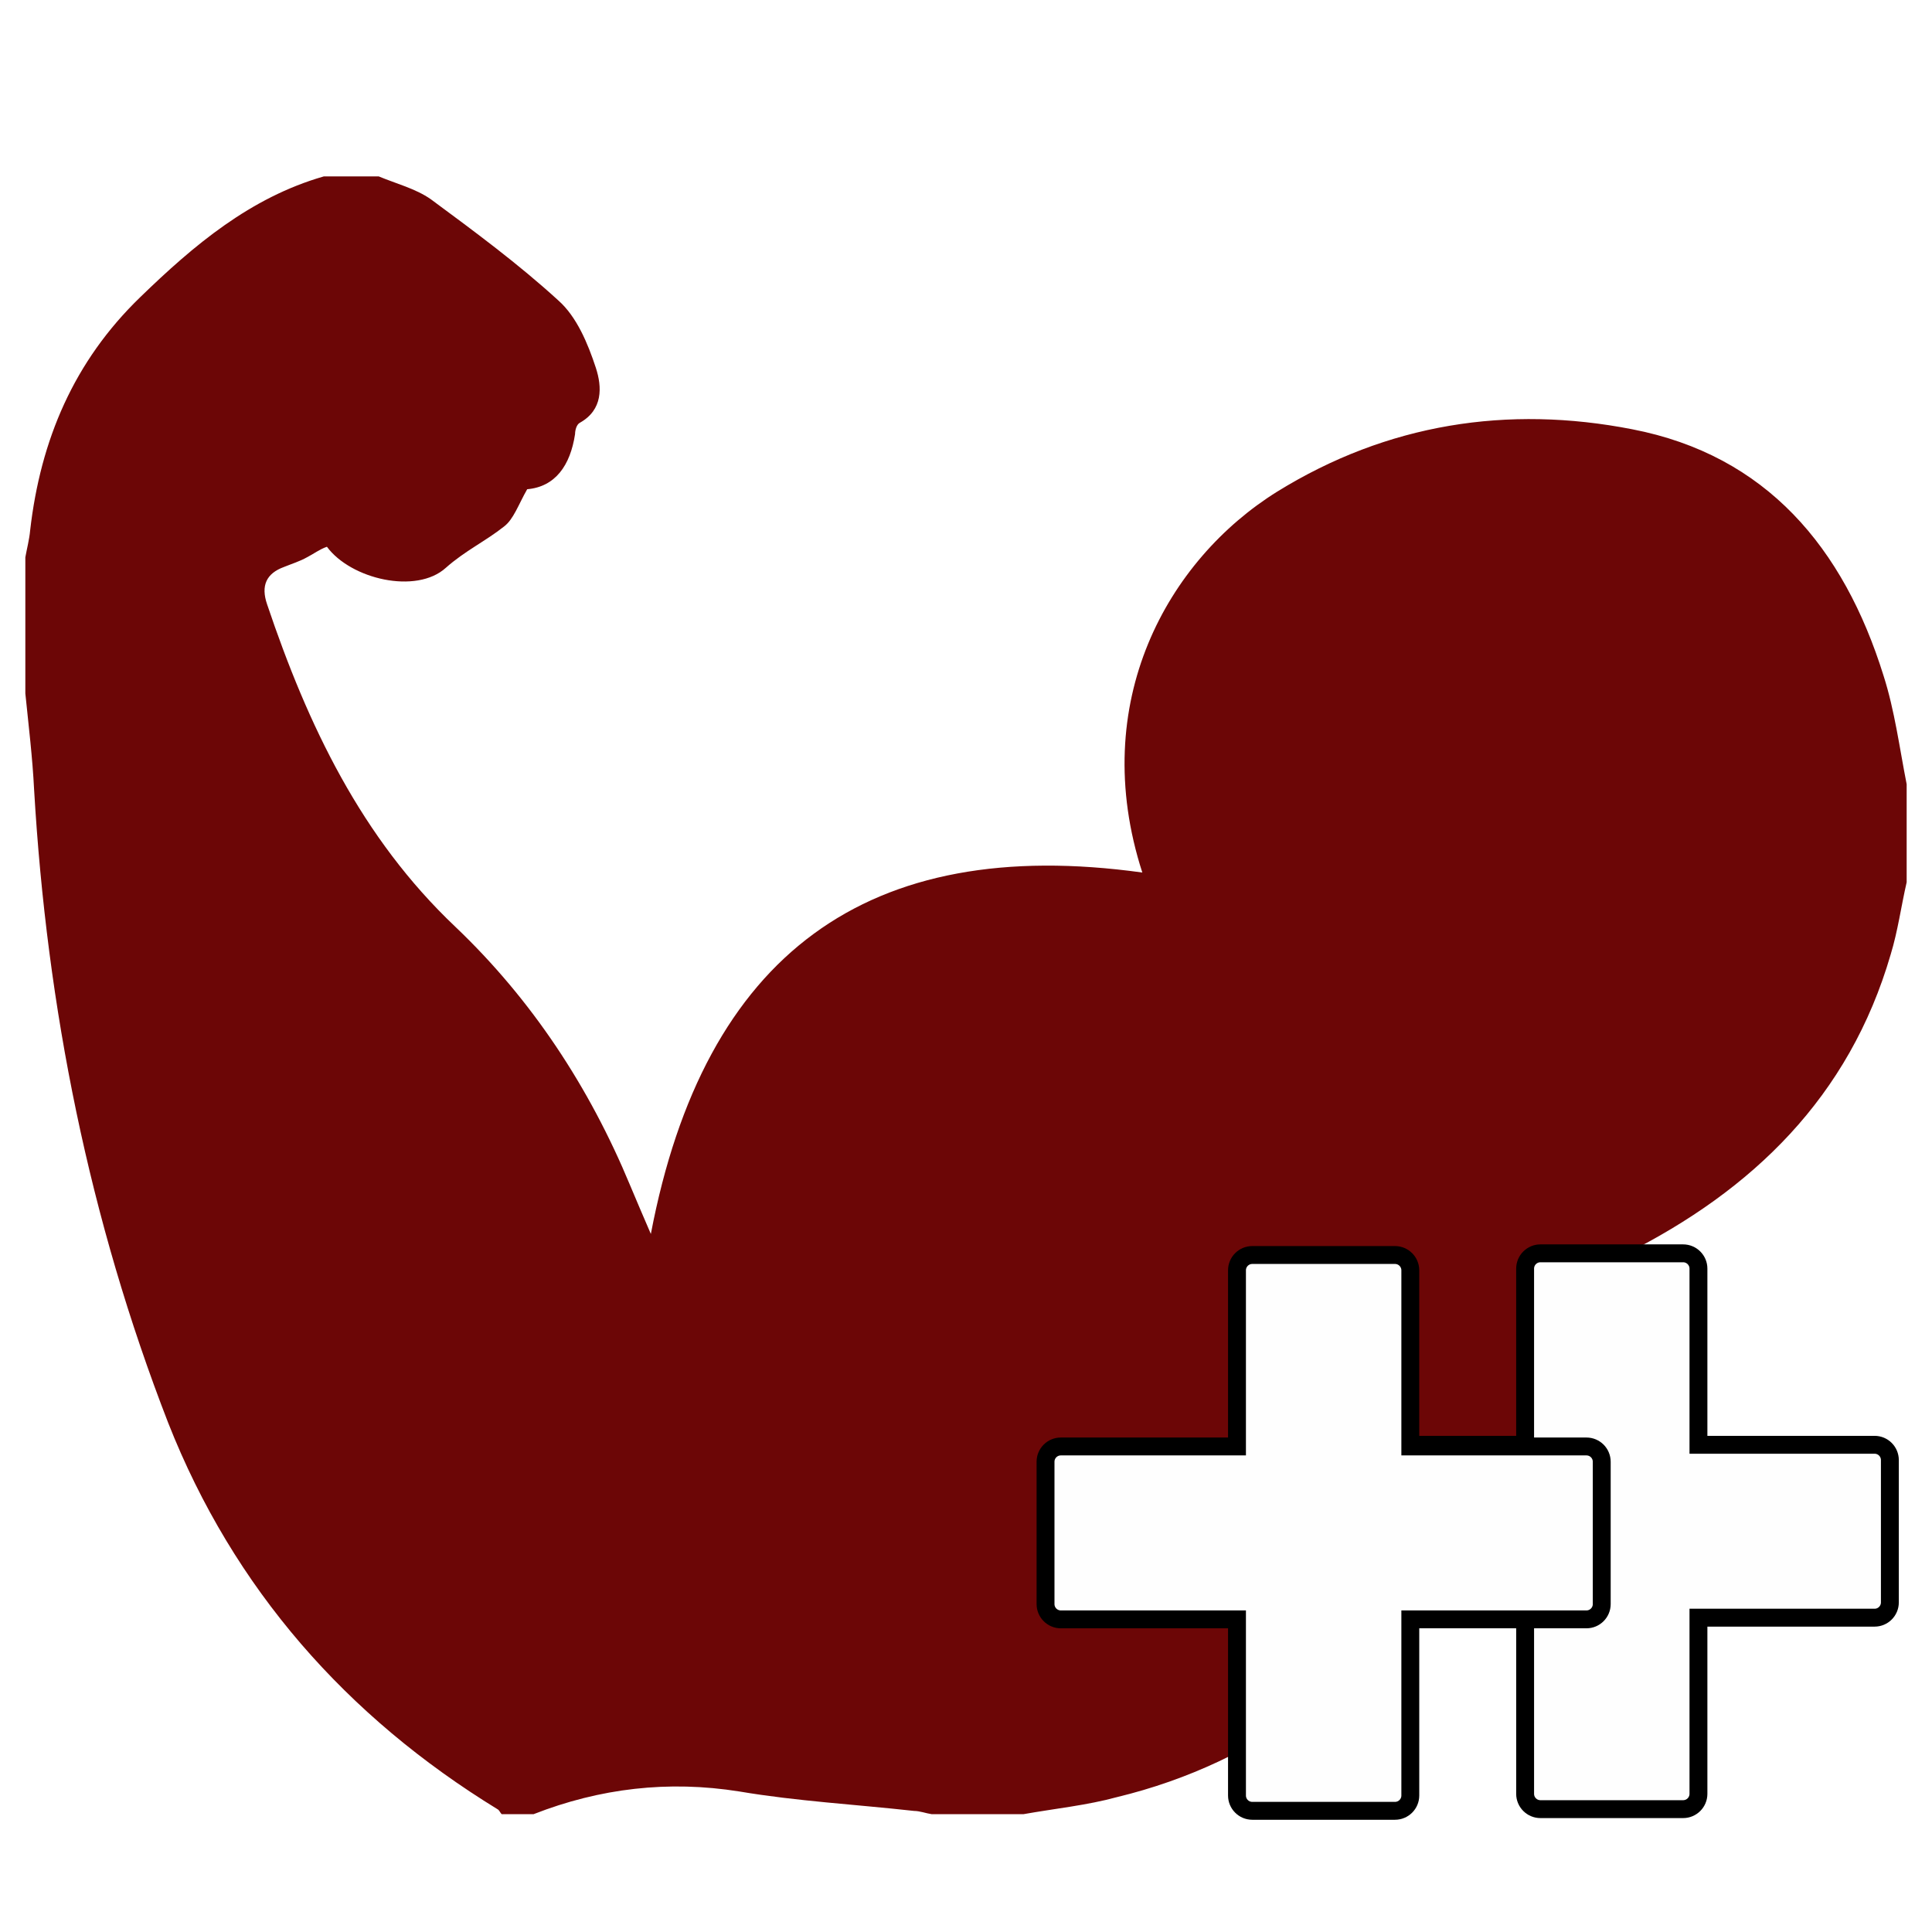
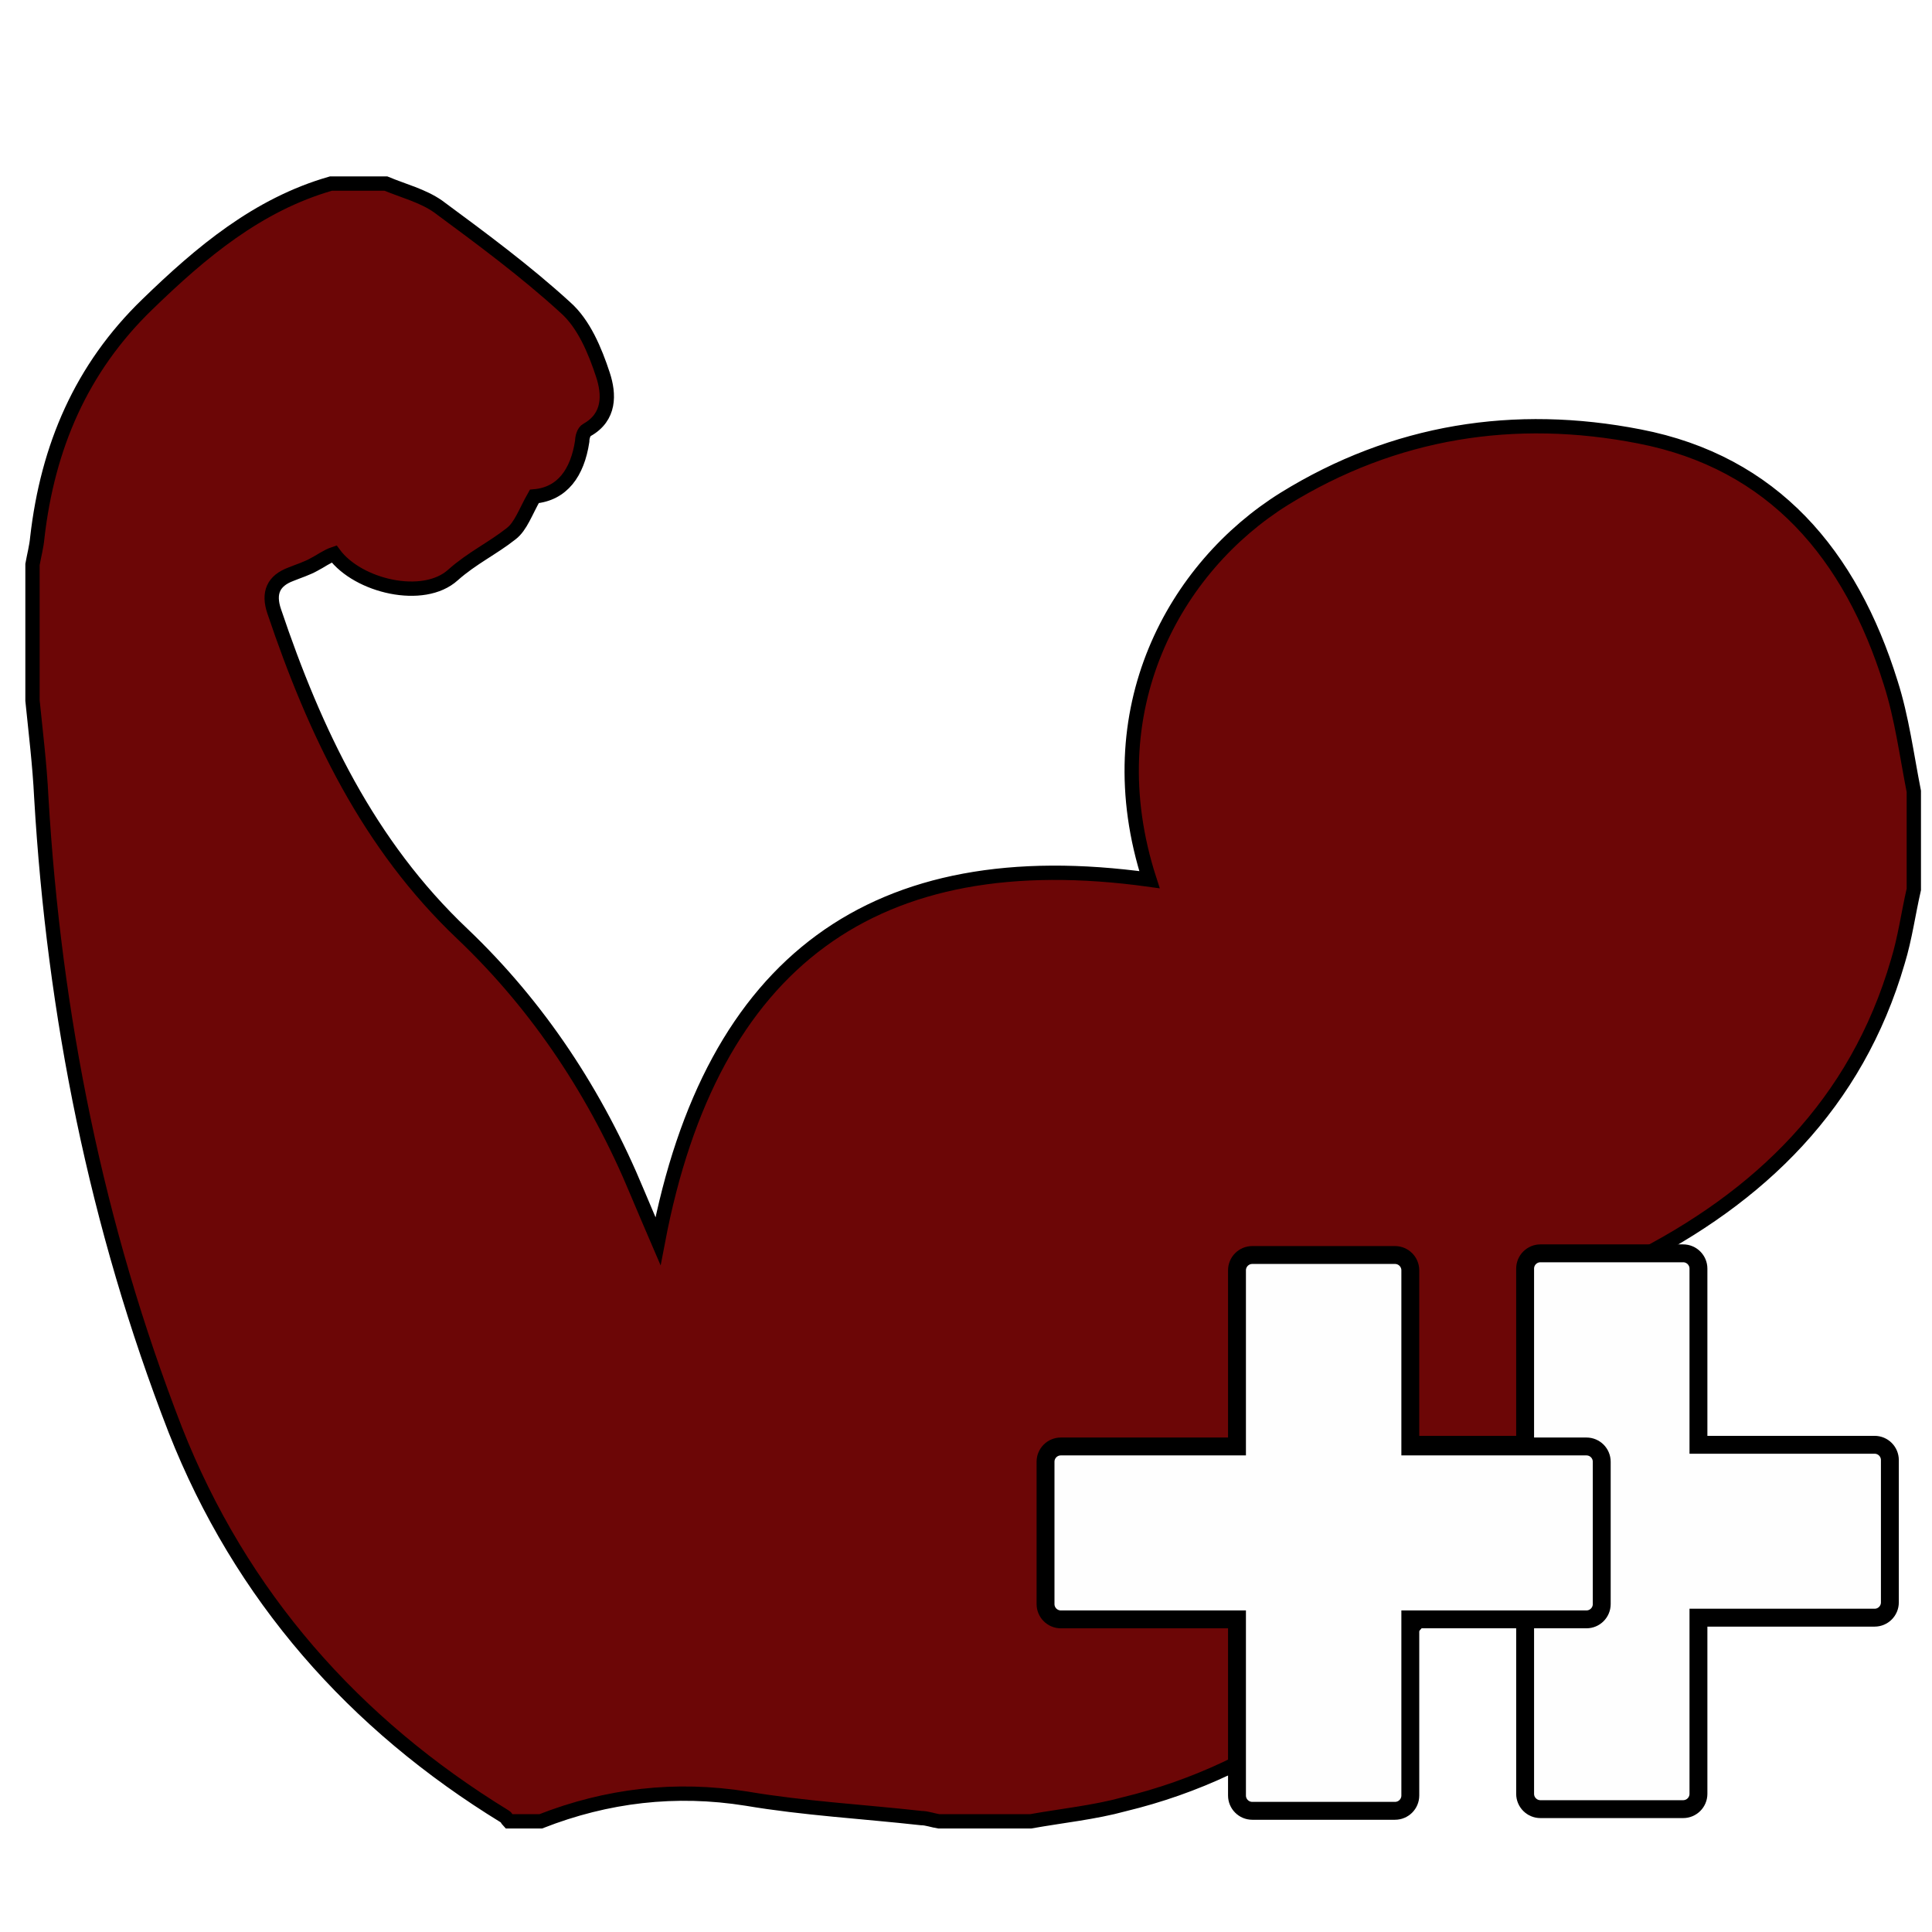
<svg xmlns="http://www.w3.org/2000/svg" version="1.1" width="1080" height="1080" viewBox="0 0 1080 1080" xml:space="preserve">
  <defs>
</defs>
  <rect x="0" y="0" width="100%" height="100%" fill="transparent" />
  <g transform="matrix(1 0 0 1 540 540)" id="d24b4d81-2650-4d10-9cd1-99d88c394aa4">
    <rect style="stroke: none; stroke-width: 1; stroke-dasharray: none; stroke-linecap: butt; stroke-dashoffset: 0; stroke-linejoin: miter; stroke-miterlimit: 4; fill: rgb(255,255,255); fill-rule: nonzero; opacity: 1; visibility: hidden;" vector-effect="non-scaling-stroke" x="-540" y="-540" rx="0" ry="0" width="1080" height="1080" />
  </g>
  <g transform="matrix(1 0 0 1 540 540)" id="1d09e50d-1c15-448a-9256-b171f711b58e">
</g>
-   <g transform="matrix(4.46 0 0 4.53 540 556.38)" id="33a9a9d5-f9d9-4a3d-9674-7198fb0edc18">
-     <path style="stroke: rgb(0,0,0); stroke-width: 0; stroke-dasharray: none; stroke-linecap: butt; stroke-dashoffset: 0; stroke-linejoin: miter; stroke-miterlimit: 4; fill: rgb(108,6,6); fill-rule: nonzero; opacity: 1;" vector-effect="non-scaling-stroke" transform=" translate(-128, -128.05)" d="M 135.2 229.1 L 123.7 229.1 C 123 229 122.2 228.7 121.5 228.7 C 114.2 227.9 106.8 227.5 99.6 226.3 C 90.7 224.9 82.1 225.9 73.8 229.1 L 69.8 229.1 C 69.6 228.9 69.5 228.6 69.3 228.5 C 50.4 217.1 36.2 201.3 28 180.8 C 18.1 155.7 12.8 129.6 11.2 102.7 C 11 98.7 10.5 94.7 10.1 90.8 L 10.1 74 C 10.3 72.9 10.6 71.8 10.7 70.7 C 12 59.5 16.2 49.8 24.5 41.9 C 31.2 35.5 38.3 29.6 47.5 27 L 54.4 27 C 56.6 27.9 59 28.5 60.9 29.8 C 66.4 33.8 71.9 37.8 76.9 42.3 C 79.2 44.3 80.6 47.6 81.6 50.6 C 82.4 53 82.5 55.8 79.6 57.4 C 79.2 57.6 79 58.3 79 58.8 C 78.4 62.7 76.5 65.3 73 65.6 C 71.9 67.5 71.3 69.3 70.1 70.2 C 67.8 72 65.2 73.2 62.8 75.3 C 59.1 78.6 50.9 76.7 47.9 72.7 C 47 73 46.2 73.6 45.4 74 C 44.5 74.5 43.5 74.8 42.5 75.2 C 40.3 76 39.6 77.5 40.4 79.8 C 45.5 94.7 52.2 108.6 64 119.6 C 73.6 128.6 80.8 139.4 85.9 151.5 C 86.7 153.4 87.5 155.2 88.5 157.5 C 95.2 122.9 115.7 108.2 150.1 112.9 C 143.2 91.9 153.3 74.3 167 65.9 C 180.8 57.5 195.9 55.2 211.5 58.2 C 228.3 61.4 238 72.8 243 88.6 C 244.4 92.9 245 97.5 245.9 102 L 245.9 114.1 C 245.2 117.1 244.8 120.1 243.9 123 C 238.7 140.6 226.6 152.1 210.6 160 C 208.8 160.9 207.9 162 207.3 163.8 C 203.1 175.9 197.3 187.2 189.6 197.4 C 178.6 211.9 165 222.7 146.9 227 C 143.2 228 139.2 228.4 135.2 229.1 L 135.2 229.1 z" stroke-linecap="round" />
+   <g transform="matrix(4.46 0 0 4.53 544 560.38)" id="33a9a9d5-f9d9-4a3d-9674-7198fb0edc18">
+     <path style="stroke: rgb(0,0,0); stroke-width: 8; stroke-dasharray: none; stroke-linecap: butt; stroke-dashoffset: 0; stroke-linejoin: miter; stroke-miterlimit: 4; fill: rgb(108,6,6); fill-rule: nonzero; opacity: 1;" vector-effect="non-scaling-stroke" transform=" translate(-128, -128.05)" d="M 135.2 229.1 L 123.7 229.1 C 123 229 122.2 228.7 121.5 228.7 C 114.2 227.9 106.8 227.5 99.6 226.3 C 90.7 224.9 82.1 225.9 73.8 229.1 L 69.8 229.1 C 69.6 228.9 69.5 228.6 69.3 228.5 C 50.4 217.1 36.2 201.3 28 180.8 C 18.1 155.7 12.8 129.6 11.2 102.7 C 11 98.7 10.5 94.7 10.1 90.8 L 10.1 74 C 10.3 72.9 10.6 71.8 10.7 70.7 C 12 59.5 16.2 49.8 24.5 41.9 C 31.2 35.5 38.3 29.6 47.5 27 L 54.4 27 C 56.6 27.9 59 28.5 60.9 29.8 C 66.4 33.8 71.9 37.8 76.9 42.3 C 79.2 44.3 80.6 47.6 81.6 50.6 C 82.4 53 82.5 55.8 79.6 57.4 C 79.2 57.6 79 58.3 79 58.8 C 78.4 62.7 76.5 65.3 73 65.6 C 71.9 67.5 71.3 69.3 70.1 70.2 C 67.8 72 65.2 73.2 62.8 75.3 C 59.1 78.6 50.9 76.7 47.9 72.7 C 47 73 46.2 73.6 45.4 74 C 44.5 74.5 43.5 74.8 42.5 75.2 C 40.3 76 39.6 77.5 40.4 79.8 C 45.5 94.7 52.2 108.6 64 119.6 C 73.6 128.6 80.8 139.4 85.9 151.5 C 86.7 153.4 87.5 155.2 88.5 157.5 C 95.2 122.9 115.7 108.2 150.1 112.9 C 143.2 91.9 153.3 74.3 167 65.9 C 180.8 57.5 195.9 55.2 211.5 58.2 C 228.3 61.4 238 72.8 243 88.6 C 244.4 92.9 245 97.5 245.9 102 L 245.9 114.1 C 245.2 117.1 244.8 120.1 243.9 123 C 238.7 140.6 226.6 152.1 210.6 160 C 208.8 160.9 207.9 162 207.3 163.8 C 203.1 175.9 197.3 187.2 189.6 197.4 C 178.6 211.9 165 222.7 146.9 227 C 143.2 228 139.2 228.4 135.2 229.1 L 135.2 229.1 z" stroke-linecap="round" />
  </g>
  <g transform="matrix(4.31 0 0 4.31 900.99 855.97)" id="693b31b0-0305-497f-9480-fa70b73da58b">
    <path style="stroke: rgb(0,0,0); stroke-width: 10; stroke-dasharray: none; stroke-linecap: butt; stroke-dashoffset: 0; stroke-linejoin: miter; stroke-miterlimit: 4; fill: rgb(254,254,254); fill-rule: nonzero; opacity: 1;" vector-effect="non-scaling-stroke" transform=" translate(-50, -50)" d="M 40.747 13.955 L 59.254 13.955 C 60.353 13.955 61.242 14.845 61.242 15.941 L 61.242 38.787 L 84.086 38.787 C 85.184 38.787 86.07 39.675 86.07 40.773 L 86.07 59.226 C 86.07 60.325 85.183 61.212 84.086 61.212 L 61.242 61.212 L 61.242 84.058 C 61.242 85.157 60.352 86.044 59.254 86.044 L 40.747 86.044 C 39.652 86.044 38.762 85.156 38.762 84.058 L 38.762 61.213 L 15.915 61.213 C 14.82 61.213 13.93 60.325 13.93 59.227 L 13.93 40.773 C 13.93 39.674 14.82 38.787 15.915 38.787 L 38.762 38.787 L 38.762 15.941 C 38.762 14.845 39.651 13.955 40.747 13.955 z" stroke-linecap="round" />
  </g>
  <g transform="matrix(4.31 0 0 4.31 739.92 856.91)">
    <path style="stroke: rgb(0,0,0); stroke-width: 10; stroke-dasharray: none; stroke-linecap: butt; stroke-dashoffset: 0; stroke-linejoin: miter; stroke-miterlimit: 4; fill: rgb(254,254,254); fill-rule: nonzero; opacity: 1;" vector-effect="non-scaling-stroke" transform=" translate(-50, -50)" d="M 40.747 13.955 L 59.254 13.955 C 60.353 13.955 61.242 14.845 61.242 15.941 L 61.242 38.787 L 84.086 38.787 C 85.184 38.787 86.07 39.675 86.07 40.773 L 86.07 59.226 C 86.07 60.325 85.183 61.212 84.086 61.212 L 61.242 61.212 L 61.242 84.058 C 61.242 85.157 60.352 86.044 59.254 86.044 L 40.747 86.044 C 39.652 86.044 38.762 85.156 38.762 84.058 L 38.762 61.213 L 15.915 61.213 C 14.82 61.213 13.93 60.325 13.93 59.227 L 13.93 40.773 C 13.93 39.674 14.82 38.787 15.915 38.787 L 38.762 38.787 L 38.762 15.941 C 38.762 14.845 39.651 13.955 40.747 13.955 z" stroke-linecap="round" />
  </g>
</svg>
